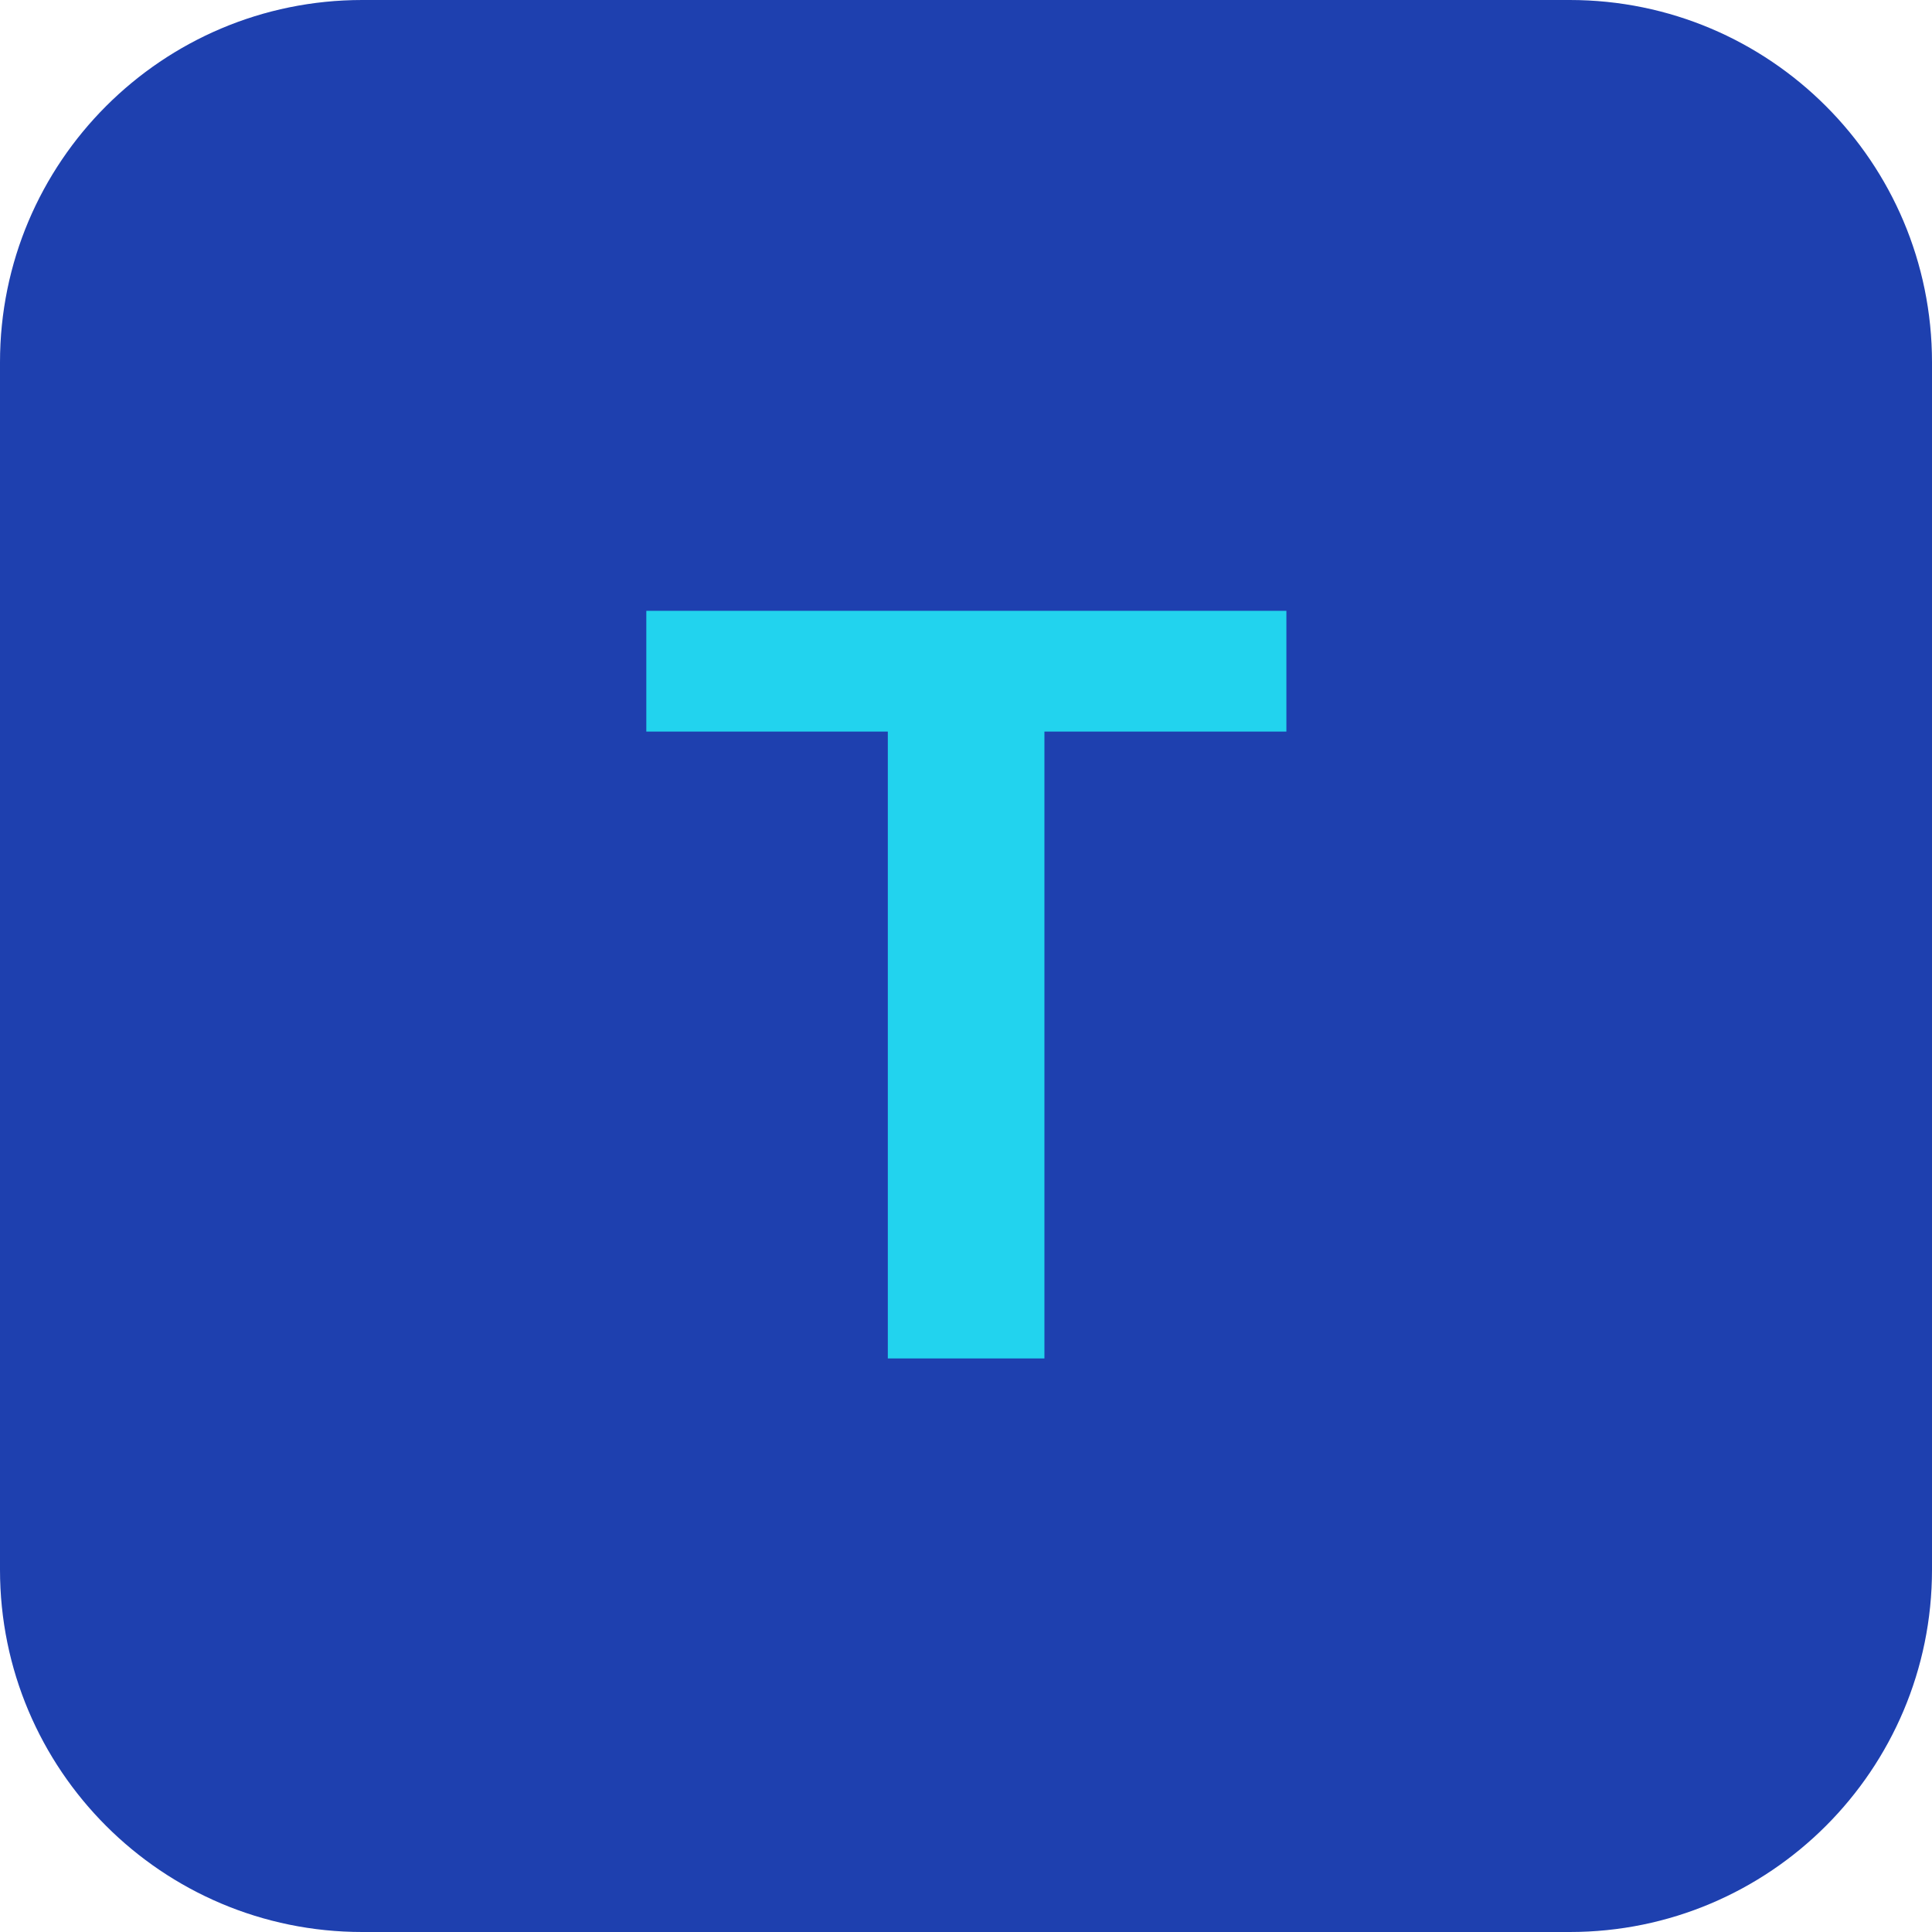
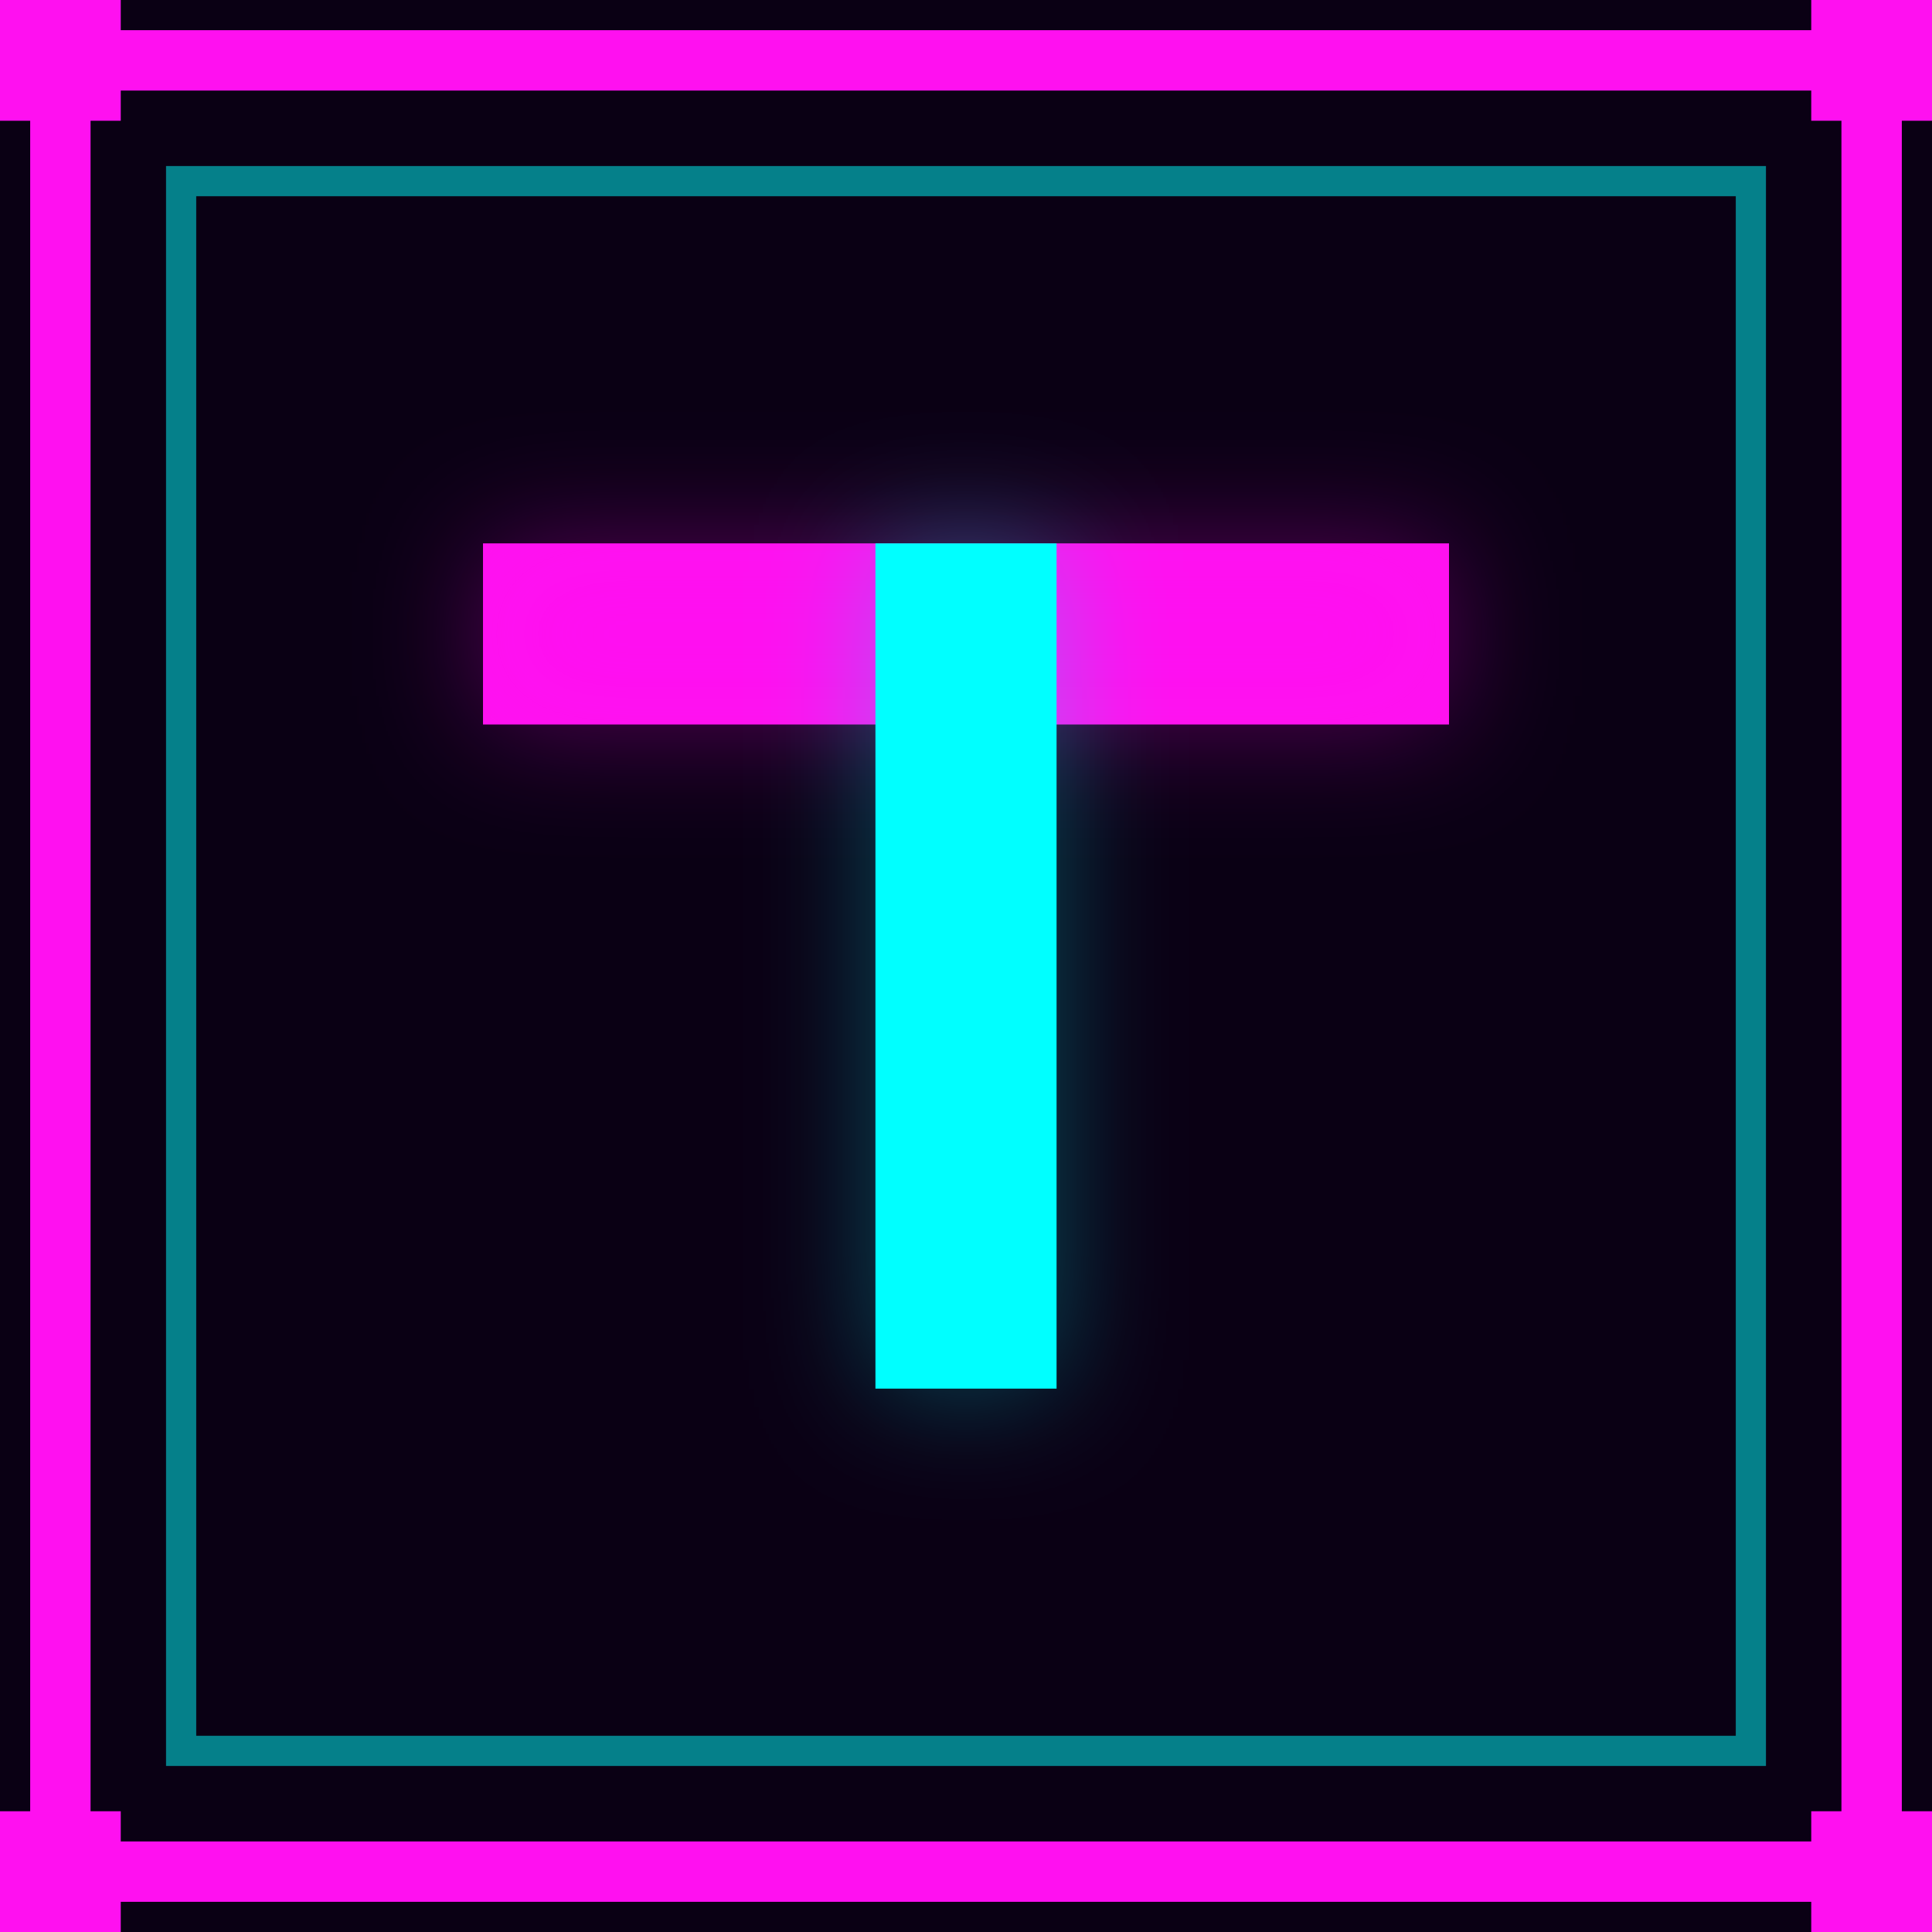
<svg xmlns="http://www.w3.org/2000/svg" width="64" height="64" viewBox="0 0 64 64">
-   <rect width="64" height="64" fill="#1e40af" rx="12" />
-   <text x="32" y="45" font-family="Arial, sans-serif" font-size="36" font-weight="bold" fill="#22d3ee" text-anchor="middle">T</text>
+   <rect width="64" height="64" fill="#0a0014" />
+   <rect x="2" y="2" width="60" height="60" fill="none" stroke="#ff10f0" stroke-width="2" />
+   <rect x="6" y="6" width="52" height="52" fill="none" stroke="#00ffff" stroke-width="1" opacity="0.5" />
+   <g>
+     <rect x="16" y="18" width="32" height="6" fill="#ff10f0" />
+     <rect x="16" y="18" width="32" height="6" fill="#ff10f0" opacity="0.3" filter="blur(2px)" />
+     <rect x="29" y="18" width="6" height="28" fill="#00ffff" />
+     <rect x="29" y="18" width="6" height="28" fill="#00ffff" opacity="0.3" filter="blur(2px)" />
+   </g>
+   <rect x="0" y="0" width="4" height="4" fill="#ff10f0" />
+   <rect x="60" y="0" width="4" height="4" fill="#ff10f0" />
+   <rect x="0" y="60" width="4" height="4" fill="#ff10f0" />
+   <rect x="60" y="60" width="4" height="4" fill="#ff10f0" />
</svg>
